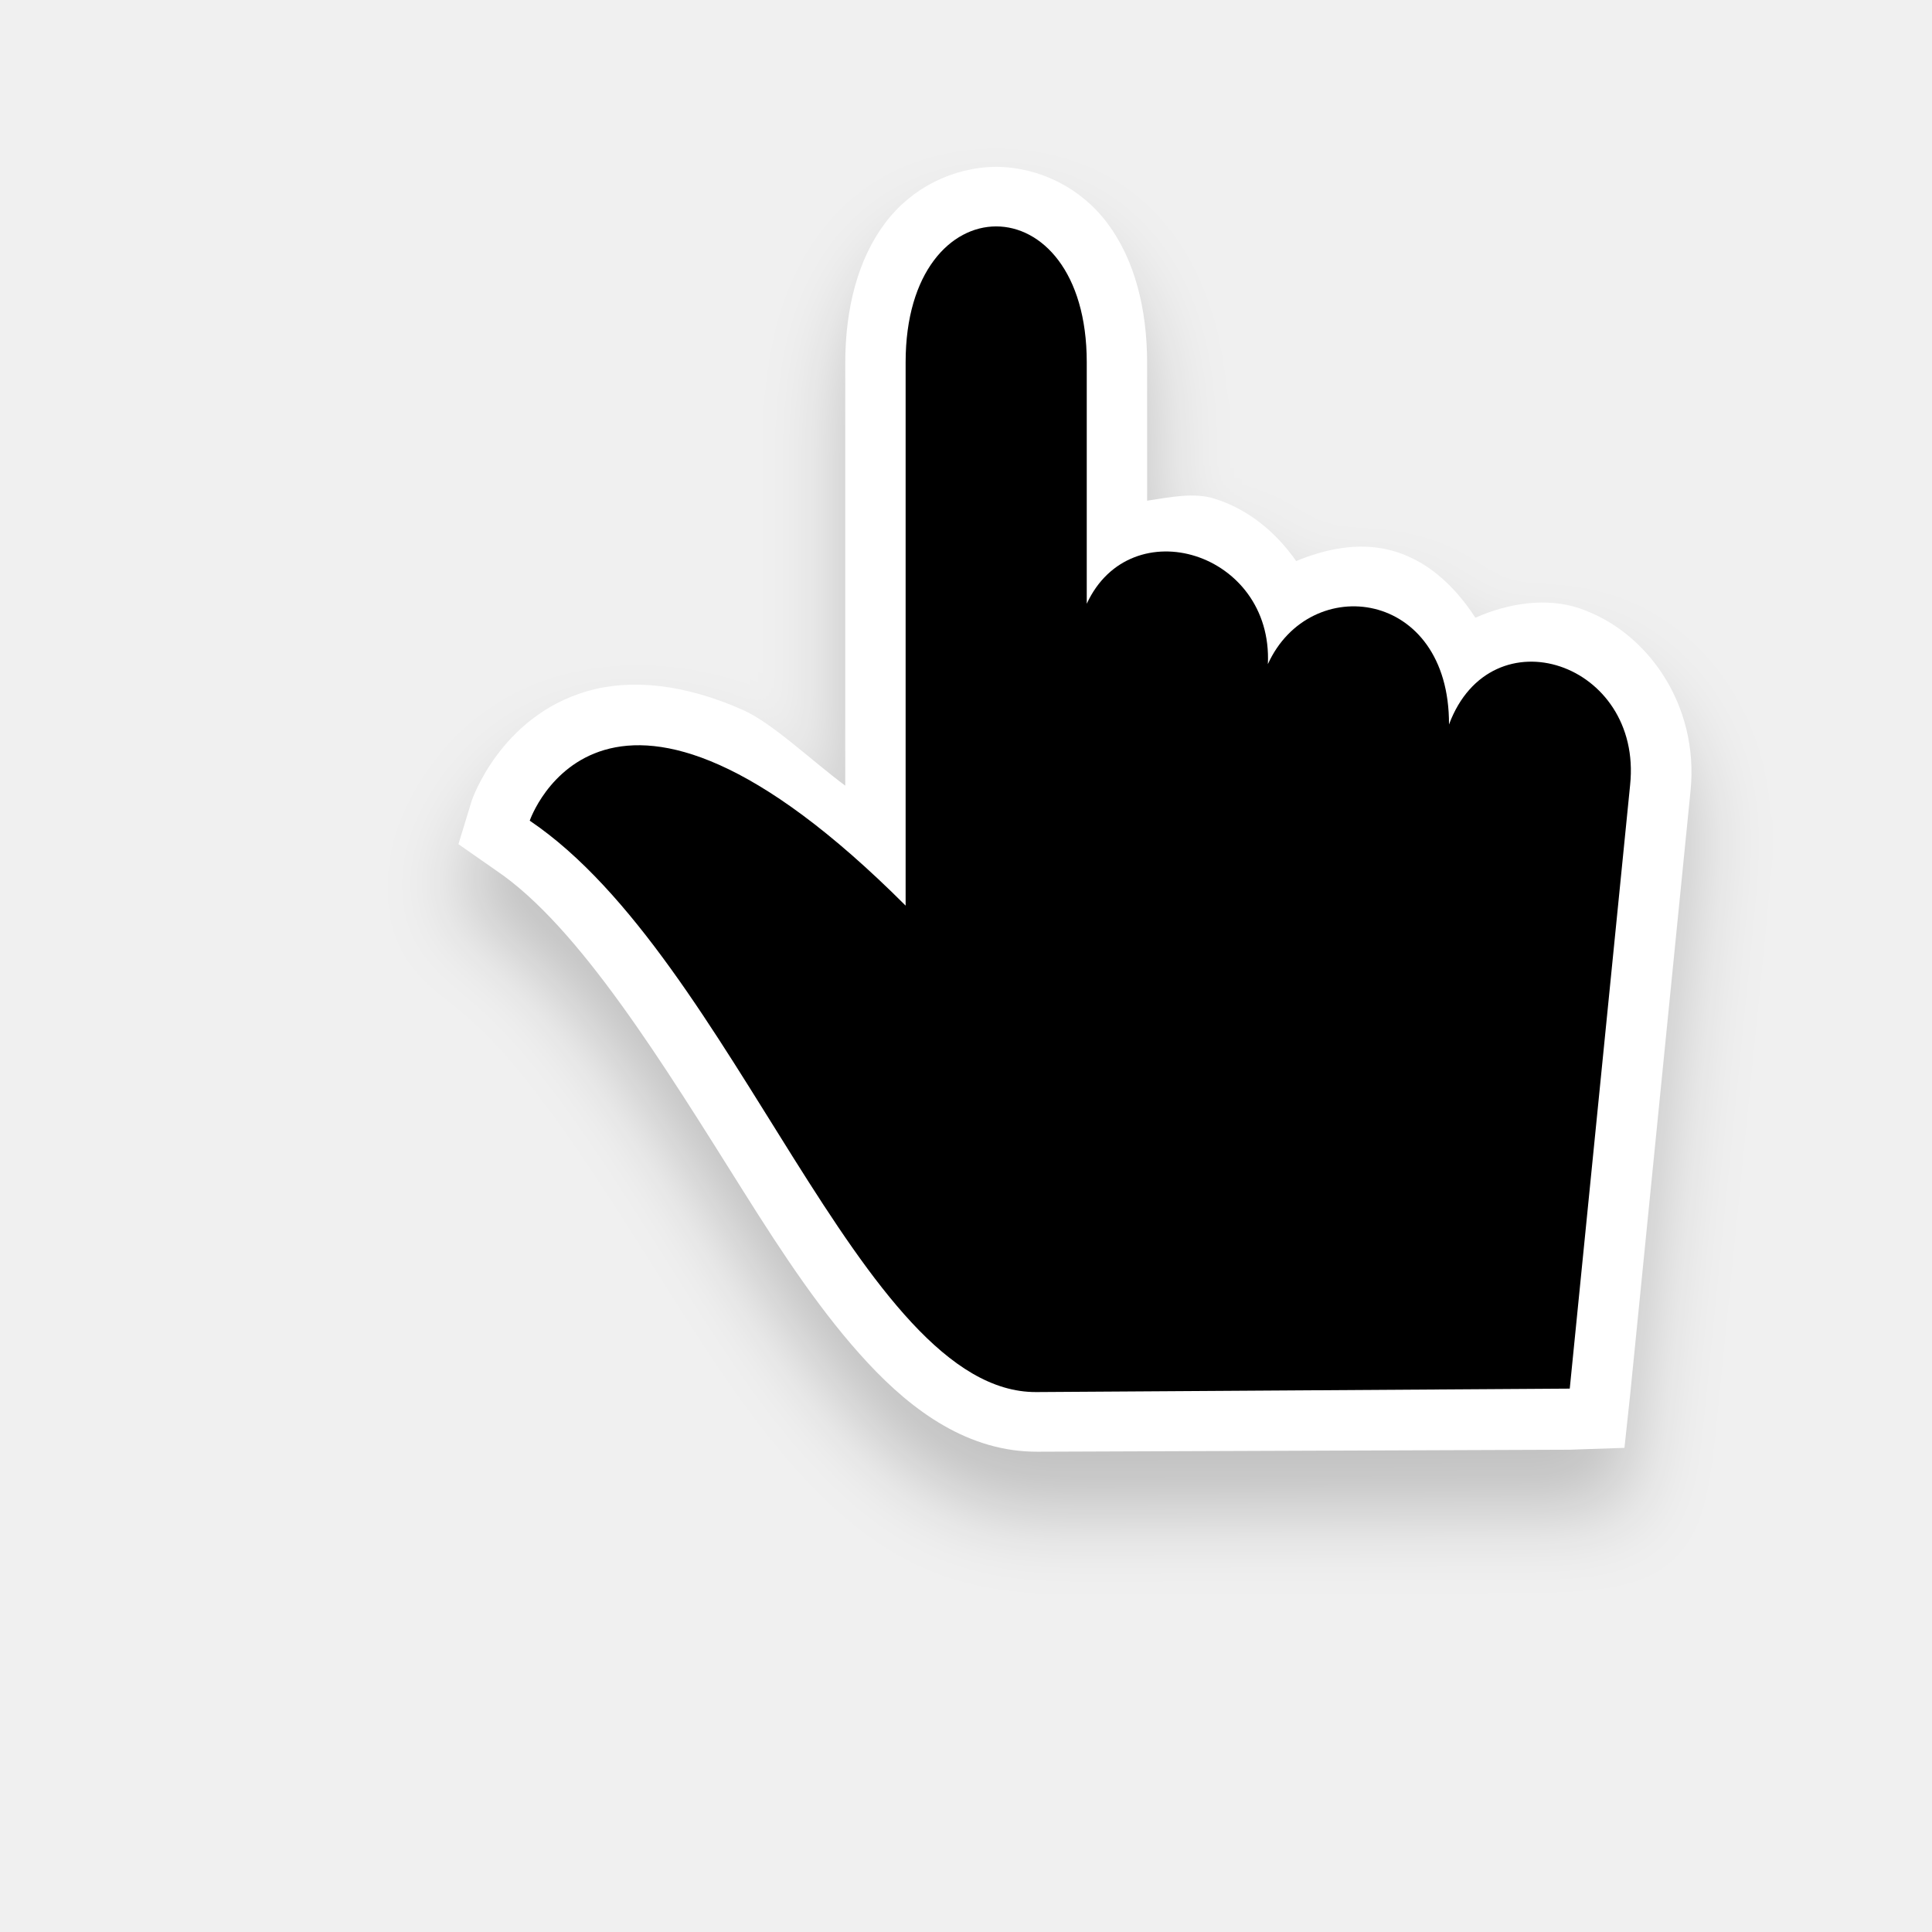
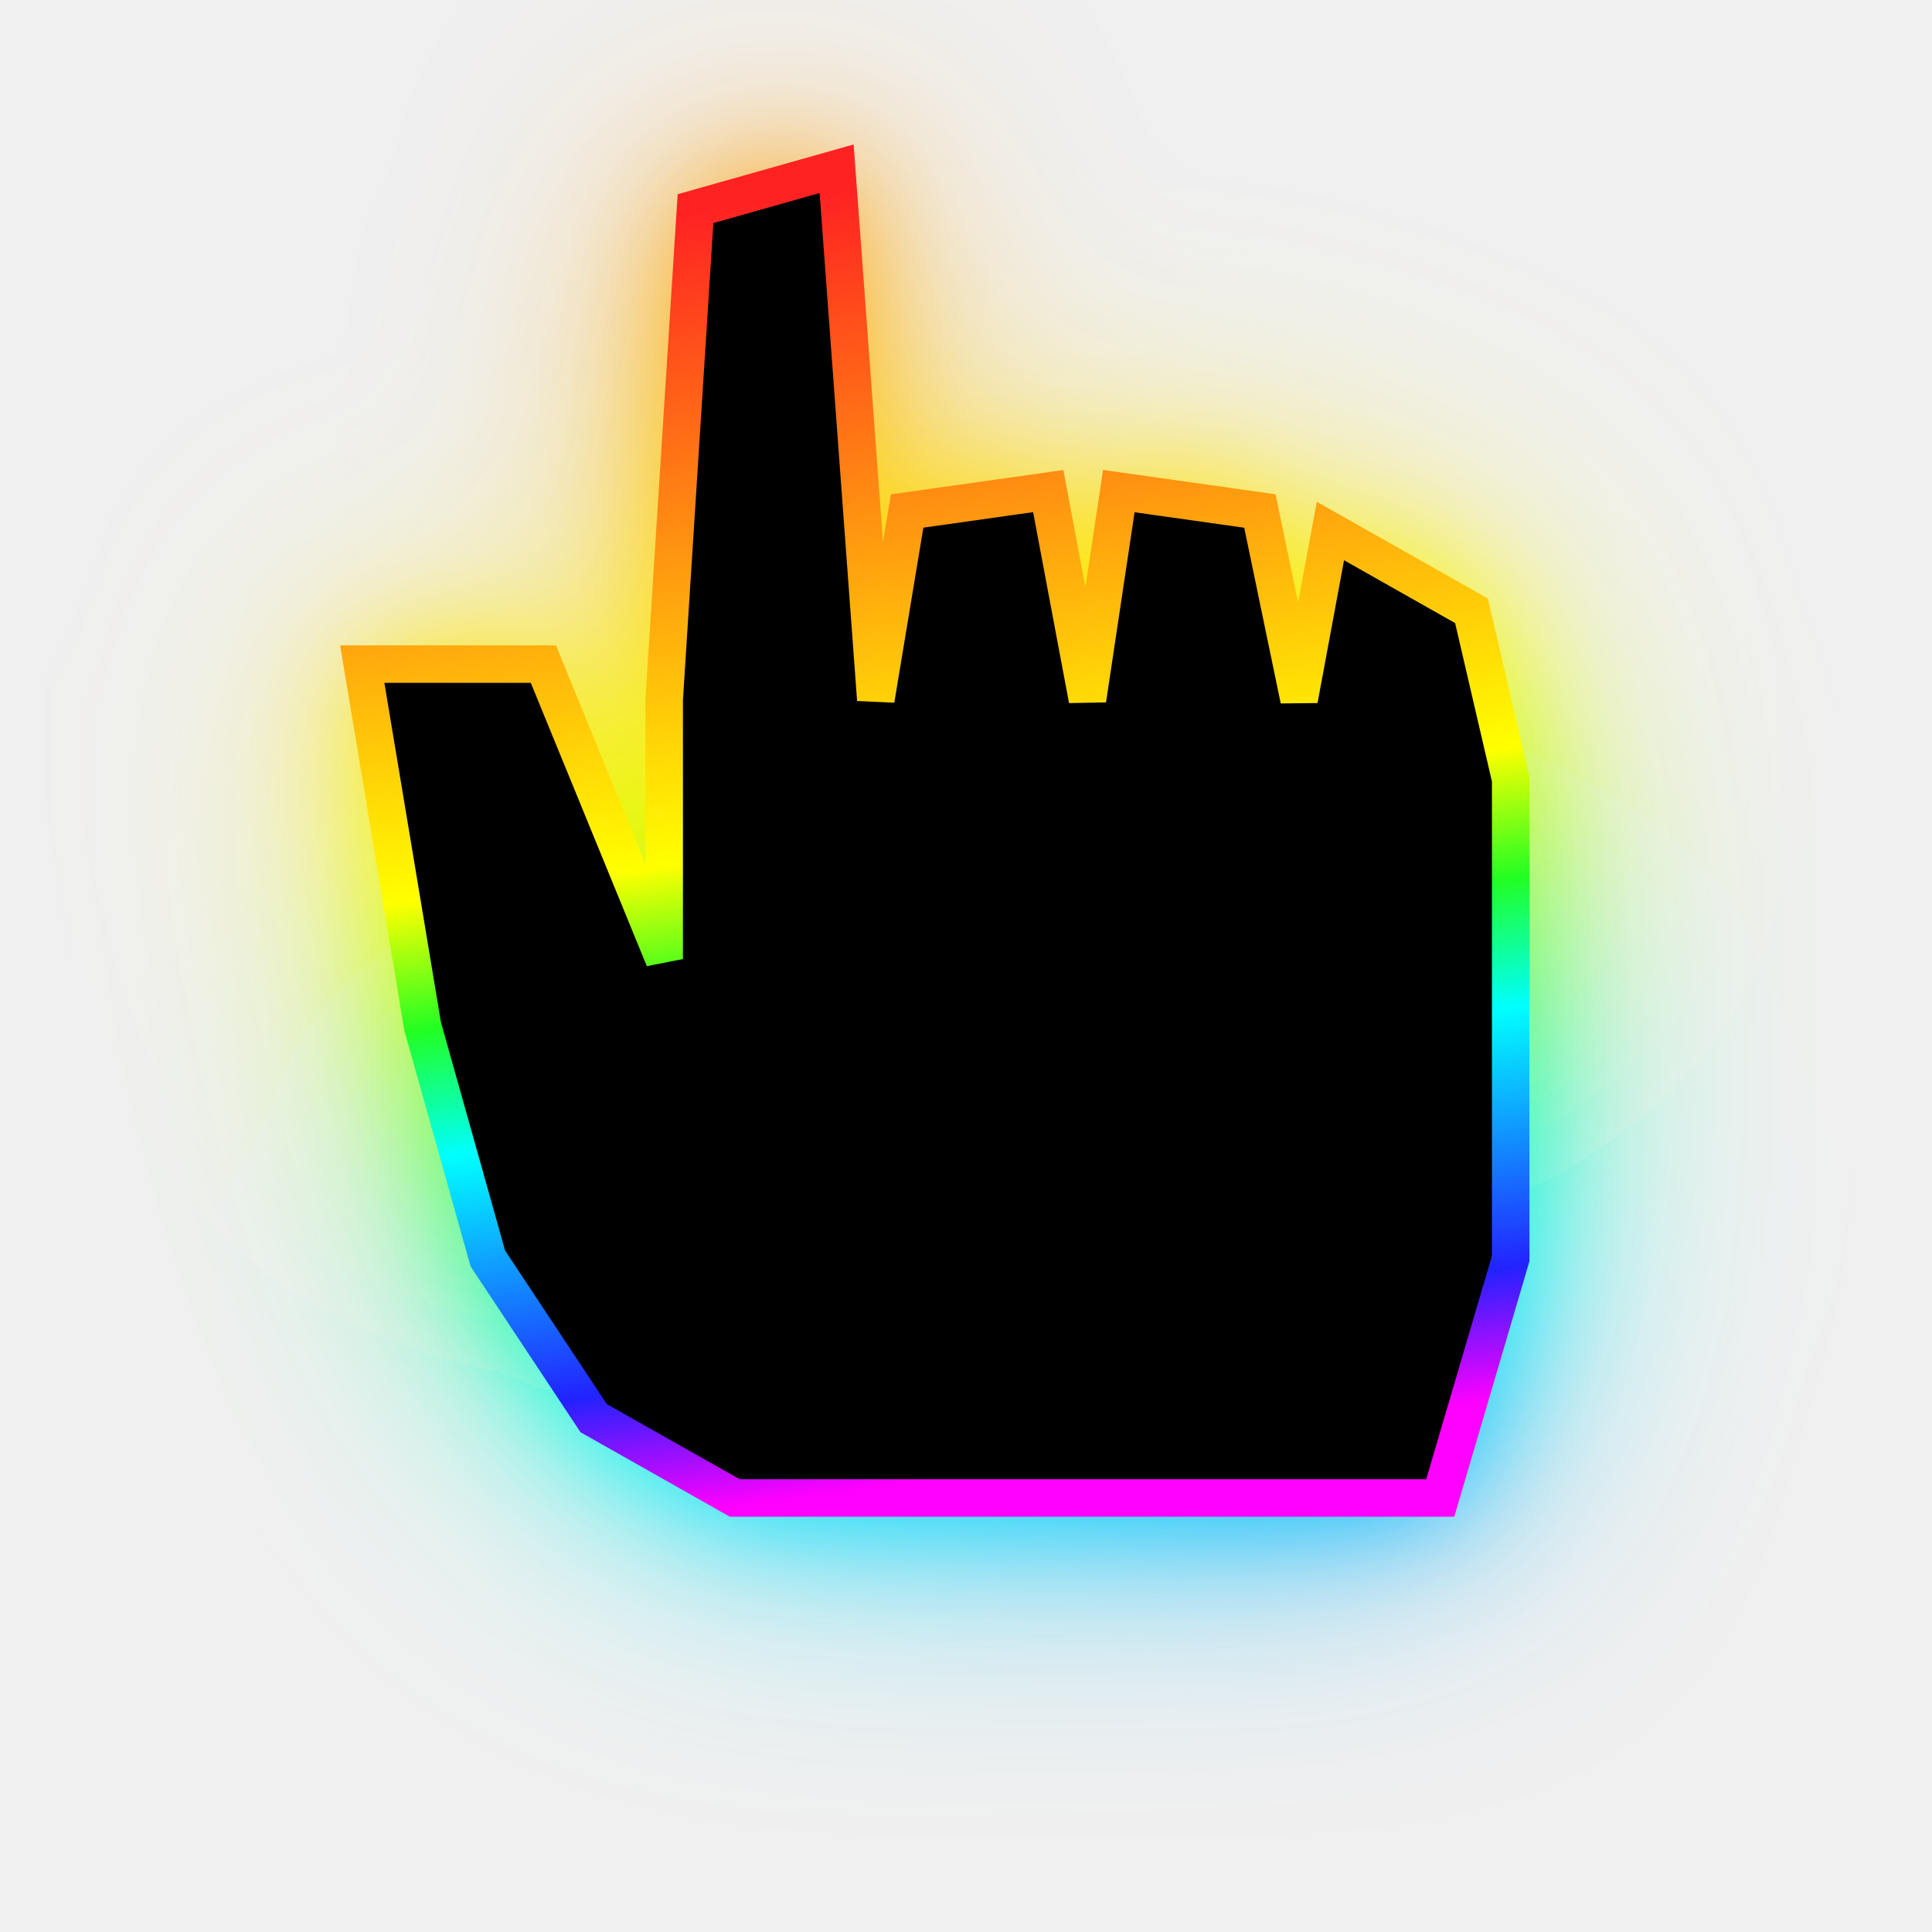
- <svg xmlns="http://www.w3.org/2000/svg" id="svg11024" height="32" width="32">
-   <filter id="filter7078" color-interpolation-filters="sRGB">
-     <feGaussianBlur id="feGaussianBlur7080" stdDeviation=".657" />
-   </filter>
-   <path id="path7448" d="m16.5 3.763a2.33 2.33 0 0 0 -1.844.937c-.441.59-.656 1.396-.656 2.313v7c-.553-.41-1.203-1.033-1.687-1.25-.979-.438-1.873-.524-2.594-.313-1.443.423-1.906 1.813-1.906 1.813l-.22.719.626.437c1.375.929 2.77 3.207 4.094 5.313.661 1.052 1.314 2.04 2.062 2.843.748.804 1.672 1.476 2.813 1.47l8.812-.033.906-.031.094-.875 1-10c.148-1.435-.721-2.656-1.844-3.032-.541-.18-1.163-.088-1.719.157-.364-.56-.841-.982-1.437-1.125-.507-.123-1.047-.015-1.531.187-.348-.496-.802-.857-1.344-1.031-.349-.112-.747-.025-1.125.031v-2.28c0-.917-.215-1.724-.656-2.313a2.33 2.33 0 0 0 -1.844-.937" filter="url(#filter7078)" opacity=".2" />
-   <path id="path4236-1-58-5-5" d="m16.5 2.763a2.33 2.33 0 0 0 -1.844.937c-.441.59-.656 1.396-.656 2.313v7c-.553-.41-1.203-1.033-1.687-1.25-.979-.438-1.873-.524-2.594-.313-1.443.423-1.906 1.813-1.906 1.813l-.22.719.626.437c1.375.929 2.77 3.207 4.094 5.313.661 1.052 1.314 2.04 2.062 2.843.748.804 1.672 1.476 2.813 1.47l8.812-.033.906-.031.094-.875 1-10c.148-1.435-.721-2.656-1.844-3.032-.541-.18-1.163-.088-1.719.157-.364-.56-.841-.982-1.437-1.125-.507-.123-1.047-.015-1.531.187-.348-.496-.802-.857-1.344-1.031-.349-.112-.747-.025-1.125.031v-2.28c0-.917-.215-1.724-.656-2.313a2.33 2.33 0 0 0 -1.844-.937" fill="#fff" />
-   <path id="path4236-1-58-5" d="m17.166 23.057 8.834-.057 1-10c.21-2.027-2.303-2.87-3-1 .009-2.248-2.304-2.529-3-1 .087-1.857-2.272-2.576-3-1v-4c0-3-3-3-3 0v9c-5-5-6.226-1.407-6.226-1.407 3.398 2.294 5.476 9.483 8.392 9.464" />
-   <path id="hotspot" d="m4-17.5h1v1h-1z" display="none" fill="#333" stroke-width="1.076" transform="rotate(90)" />
+ <svg xmlns="http://www.w3.org/2000/svg" xmlns:xlink="http://www.w3.org/1999/xlink" width="32" height="32" viewBox="0 0 32 32" version="1.1" id="svg10">
+   <defs id="defs9">
+     <linearGradient id="gradient" x1="0" y1="0" x2="0.2" y2="1">
+       <stop offset="0%" stop-color="#f22" id="stop1" />
+       <stop offset="50%" stop-color="#ff0" id="stop2" />
+       <stop offset="60%" stop-color="#2f2" id="stop3" />
+       <stop offset="70%" stop-color="#0ff" id="stop4" />
+       <stop offset="90%" stop-color="#22f" id="stop5" />
+       <stop offset="100%" stop-color="#f0f" id="stop6" />
+     </linearGradient>
+     <filter id="glow" x="-0.379" y="-0.327" width="1.757" height="1.654">
+       <feGaussianBlur stdDeviation="1" result="blur1" id="feGaussianBlur6" />
+       <feGaussianBlur stdDeviation="2" result="blur2" id="feGaussianBlur7" />
+       <feMerge id="feMerge9">
+         <feMergeNode in="blur1" id="feMergeNode7" />
+         <feMergeNode in="blur2" id="feMergeNode8" />
+         <feMergeNode in="SourceGraphic" id="feMergeNode9" />
+       </feMerge>
+     </filter>
+     <linearGradient xlink:href="#gradient" id="linearGradient1" x1="1.773" y1="-0.501" x2="6.37" y2="33.113" gradientTransform="matrix(0.6141482,0,0,0.6289363,6.911352,4.315247)" gradientUnits="userSpaceOnUse" />
+     <linearGradient xlink:href="#gradient" id="linearGradient2" x1="-5.987" y1="-3.314" x2="2.588" y2="39.56" gradientTransform="matrix(1.035598,0,0,0.9656254,0,-1)" gradientUnits="userSpaceOnUse" />
+   </defs>
+   <path d="m 11.52,3.456 -0.519,8.132 v 4.297 L 9,11 H 6 l 1,6 1.08,3.844 1.753,2.645 2.337,1.322 h 11.685 L 25.022,20.844 V 12.91 L 24.373,10.117 22.036,8.795 21.517,11.588 20.868,8.464 18.531,8.134 18.012,11.588 17.362,8.134 15.025,8.464 14.506,11.588 13.857,2.795 Z" fill="url(#gradient)" stroke="none" style="fill:url(#linearGradient2);filter:url(#glow)" id="path9" />
+   <path d="m 11.52,3.456 -0.519,8.132 v 4.297 L 9,11 H 6 l 1,6 1.08,3.844 1.753,2.645 2.337,1.322 h 11.685 L 25.022,20.844 V 12.91 L 24.373,10.117 22.036,8.795 21.517,11.588 20.868,8.464 18.531,8.134 18.012,11.588 17.362,8.134 15.025,8.464 14.506,11.588 13.857,2.795 Z" fill="#000000" stroke="url(#gradient)" stroke-width="0.621" id="path10" style="stroke:url(#linearGradient1)" />
</svg>
